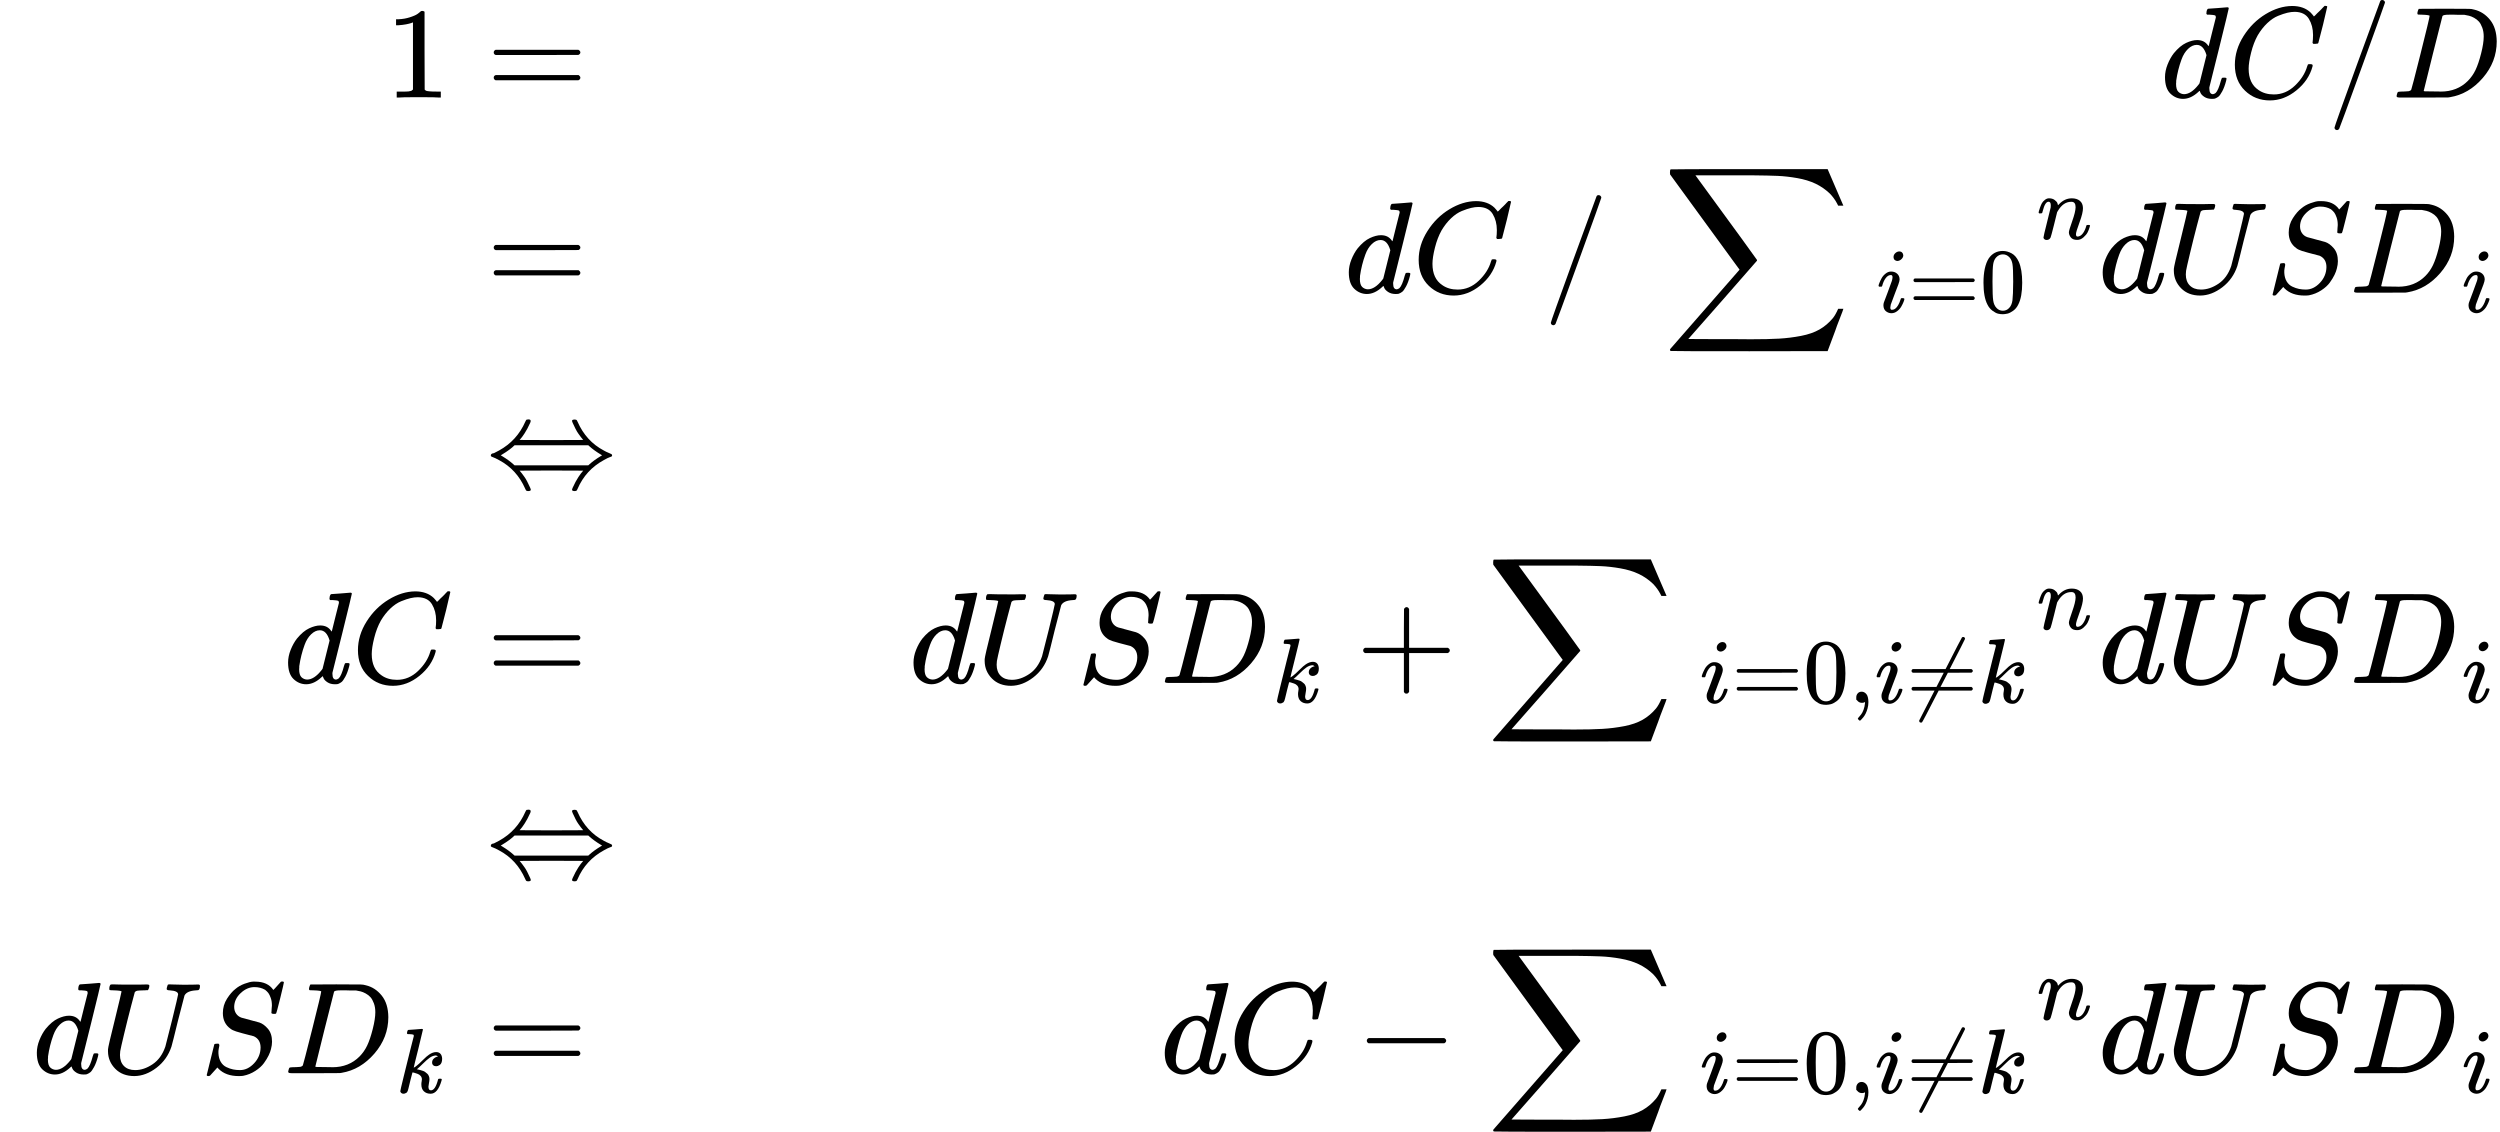
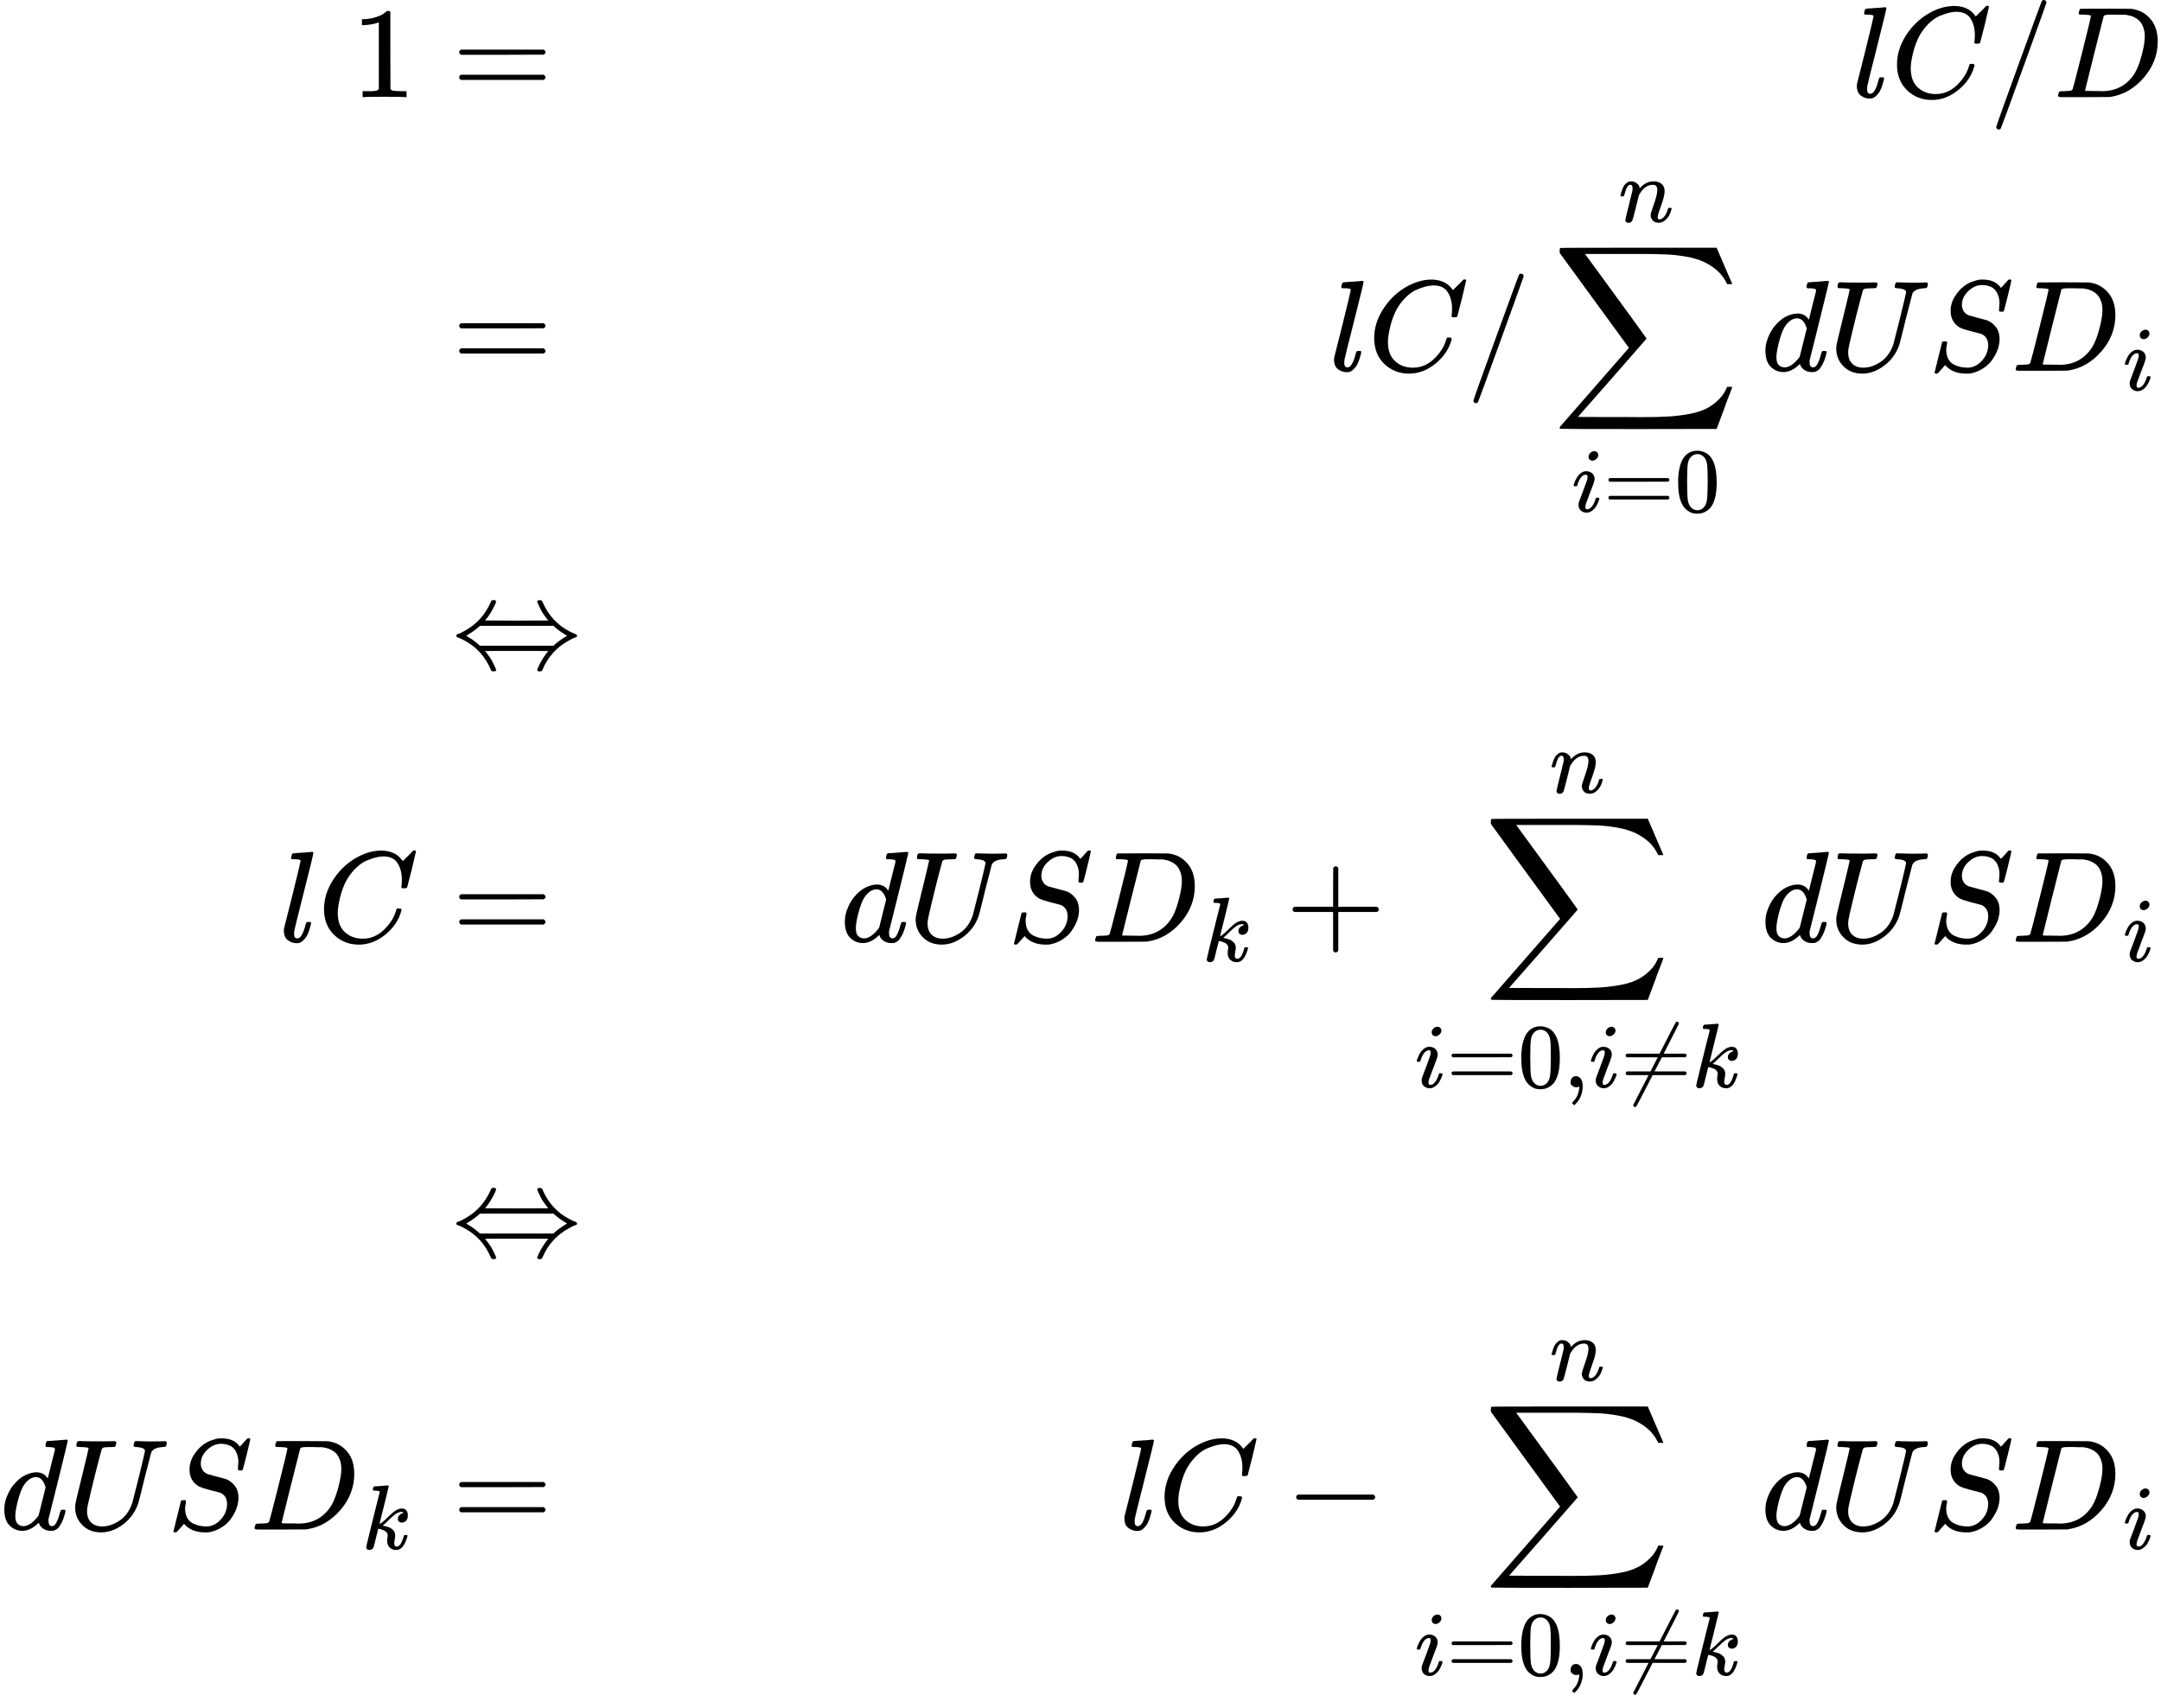
- <svg xmlns="http://www.w3.org/2000/svg" xmlns:xlink="http://www.w3.org/1999/xlink" width="347.832px" height="157.464px" viewBox="0 -4600 19217.6 8700" aria-hidden="true" style="">
+ <svg xmlns="http://www.w3.org/2000/svg" xmlns:xlink="http://www.w3.org/1999/xlink" width="301.960px" height="238.624px" viewBox="0 -6842.1 16683.3 13184.2" aria-hidden="true" style="">
  <defs>
-     <path id="MJX-6-TEX-N-31" d="M213 578L200 573Q186 568 160 563T102 556H83V602H102Q149 604 189 617T245 641T273 663Q275 666 285 666Q294 666 302 660V361L303 61Q310 54 315 52T339 48T401 46H427V0H416Q395 3 257 3Q121 3 100 0H88V46H114Q136 46 152 46T177 47T193 50T201 52T207 57T213 61V578Z" />
-     <path id="MJX-6-TEX-N-3D" d="M56 347Q56 360 70 367H707Q722 359 722 347Q722 336 708 328L390 327H72Q56 332 56 347ZM56 153Q56 168 72 173H708Q722 163 722 153Q722 140 707 133H70Q56 140 56 153Z" />
-     <path id="MJX-6-TEX-I-1D451" d="M366 683Q367 683 438 688T511 694Q523 694 523 686Q523 679 450 384T375 83T374 68Q374 26 402 26Q411 27 422 35Q443 55 463 131Q469 151 473 152Q475 153 483 153H487H491Q506 153 506 145Q506 140 503 129Q490 79 473 48T445 8T417 -8Q409 -10 393 -10Q359 -10 336 5T306 36L300 51Q299 52 296 50Q294 48 292 46Q233 -10 172 -10Q117 -10 75 30T33 157Q33 205 53 255T101 341Q148 398 195 420T280 442Q336 442 364 400Q369 394 369 396Q370 400 396 505T424 616Q424 629 417 632T378 637H357Q351 643 351 645T353 664Q358 683 366 683ZM352 326Q329 405 277 405Q242 405 210 374T160 293Q131 214 119 129Q119 126 119 118T118 106Q118 61 136 44T179 26Q233 26 290 98L298 109L352 326Z" />
-     <path id="MJX-6-TEX-I-1D436" d="M50 252Q50 367 117 473T286 641T490 704Q580 704 633 653Q642 643 648 636T656 626L657 623Q660 623 684 649Q691 655 699 663T715 679T725 690L740 705H746Q760 705 760 698Q760 694 728 561Q692 422 692 421Q690 416 687 415T669 413H653Q647 419 647 422Q647 423 648 429T650 449T651 481Q651 552 619 605T510 659Q484 659 454 652T382 628T299 572T226 479Q194 422 175 346T156 222Q156 108 232 58Q280 24 350 24Q441 24 512 92T606 240Q610 253 612 255T628 257Q648 257 648 248Q648 243 647 239Q618 132 523 55T319 -22Q206 -22 128 53T50 252Z" />
-     <path id="MJX-6-TEX-N-2F" d="M423 750Q432 750 438 744T444 730Q444 725 271 248T92 -240Q85 -250 75 -250Q68 -250 62 -245T56 -231Q56 -221 230 257T407 740Q411 750 423 750Z" />
-     <path id="MJX-6-TEX-I-1D437" d="M287 628Q287 635 230 637Q207 637 200 638T193 647Q193 655 197 667T204 682Q206 683 403 683Q570 682 590 682T630 676Q702 659 752 597T803 431Q803 275 696 151T444 3L430 1L236 0H125H72Q48 0 41 2T33 11Q33 13 36 25Q40 41 44 43T67 46Q94 46 127 49Q141 52 146 61Q149 65 218 339T287 628ZM703 469Q703 507 692 537T666 584T629 613T590 629T555 636Q553 636 541 636T512 636T479 637H436Q392 637 386 627Q384 623 313 339T242 52Q242 48 253 48T330 47Q335 47 349 47T373 46Q499 46 581 128Q617 164 640 212T683 339T703 469Z" />
-     <path id="MJX-6-TEX-N-A0" d="" />
-     <path id="MJX-6-TEX-LO-2211" d="M60 948Q63 950 665 950H1267L1325 815Q1384 677 1388 669H1348L1341 683Q1320 724 1285 761Q1235 809 1174 838T1033 881T882 898T699 902H574H543H251L259 891Q722 258 724 252Q725 250 724 246Q721 243 460 -56L196 -356Q196 -357 407 -357Q459 -357 548 -357T676 -358Q812 -358 896 -353T1063 -332T1204 -283T1307 -196Q1328 -170 1348 -124H1388Q1388 -125 1381 -145T1356 -210T1325 -294L1267 -449L666 -450Q64 -450 61 -448Q55 -446 55 -439Q55 -437 57 -433L590 177Q590 178 557 222T452 366T322 544L56 909L55 924Q55 945 60 948Z" />
-     <path id="MJX-6-TEX-I-1D456" d="M184 600Q184 624 203 642T247 661Q265 661 277 649T290 619Q290 596 270 577T226 557Q211 557 198 567T184 600ZM21 287Q21 295 30 318T54 369T98 420T158 442Q197 442 223 419T250 357Q250 340 236 301T196 196T154 83Q149 61 149 51Q149 26 166 26Q175 26 185 29T208 43T235 78T260 137Q263 149 265 151T282 153Q302 153 302 143Q302 135 293 112T268 61T223 11T161 -11Q129 -11 102 10T74 74Q74 91 79 106T122 220Q160 321 166 341T173 380Q173 404 156 404H154Q124 404 99 371T61 287Q60 286 59 284T58 281T56 279T53 278T49 278T41 278H27Q21 284 21 287Z" />
-     <path id="MJX-6-TEX-N-30" d="M96 585Q152 666 249 666Q297 666 345 640T423 548Q460 465 460 320Q460 165 417 83Q397 41 362 16T301 -15T250 -22Q224 -22 198 -16T137 16T82 83Q39 165 39 320Q39 494 96 585ZM321 597Q291 629 250 629Q208 629 178 597Q153 571 145 525T137 333Q137 175 145 125T181 46Q209 16 250 16Q290 16 318 46Q347 76 354 130T362 333Q362 478 354 524T321 597Z" />
-     <path id="MJX-6-TEX-I-1D45B" d="M21 287Q22 293 24 303T36 341T56 388T89 425T135 442Q171 442 195 424T225 390T231 369Q231 367 232 367L243 378Q304 442 382 442Q436 442 469 415T503 336T465 179T427 52Q427 26 444 26Q450 26 453 27Q482 32 505 65T540 145Q542 153 560 153Q580 153 580 145Q580 144 576 130Q568 101 554 73T508 17T439 -10Q392 -10 371 17T350 73Q350 92 386 193T423 345Q423 404 379 404H374Q288 404 229 303L222 291L189 157Q156 26 151 16Q138 -11 108 -11Q95 -11 87 -5T76 7T74 17Q74 30 112 180T152 343Q153 348 153 366Q153 405 129 405Q91 405 66 305Q60 285 60 284Q58 278 41 278H27Q21 284 21 287Z" />
-     <path id="MJX-6-TEX-I-1D448" d="M107 637Q73 637 71 641Q70 643 70 649Q70 673 81 682Q83 683 98 683Q139 681 234 681Q268 681 297 681T342 682T362 682Q378 682 378 672Q378 670 376 658Q371 641 366 638H364Q362 638 359 638T352 638T343 637T334 637Q295 636 284 634T266 623Q265 621 238 518T184 302T154 169Q152 155 152 140Q152 86 183 55T269 24Q336 24 403 69T501 205L552 406Q599 598 599 606Q599 633 535 637Q511 637 511 648Q511 650 513 660Q517 676 519 679T529 683Q532 683 561 682T645 680Q696 680 723 681T752 682Q767 682 767 672Q767 650 759 642Q756 637 737 637Q666 633 648 597Q646 592 598 404Q557 235 548 205Q515 105 433 42T263 -22Q171 -22 116 34T60 167V183Q60 201 115 421Q164 622 164 628Q164 635 107 637Z" />
-     <path id="MJX-6-TEX-I-1D446" d="M308 24Q367 24 416 76T466 197Q466 260 414 284Q308 311 278 321T236 341Q176 383 176 462Q176 523 208 573T273 648Q302 673 343 688T407 704H418H425Q521 704 564 640Q565 640 577 653T603 682T623 704Q624 704 627 704T632 705Q645 705 645 698T617 577T585 459T569 456Q549 456 549 465Q549 471 550 475Q550 478 551 494T553 520Q553 554 544 579T526 616T501 641Q465 662 419 662Q362 662 313 616T263 510Q263 480 278 458T319 427Q323 425 389 408T456 390Q490 379 522 342T554 242Q554 216 546 186Q541 164 528 137T492 78T426 18T332 -20Q320 -22 298 -22Q199 -22 144 33L134 44L106 13Q83 -14 78 -18T65 -22Q52 -22 52 -14Q52 -11 110 221Q112 227 130 227H143Q149 221 149 216Q149 214 148 207T144 186T142 153Q144 114 160 87T203 47T255 29T308 24Z" />
-     <path id="MJX-6-TEX-N-21D4" d="M308 524Q318 526 323 526Q340 526 340 514Q340 507 336 499Q326 476 314 454T292 417T274 391T260 374L255 368Q255 367 500 367Q744 367 744 368L739 374Q734 379 726 390T707 416T685 453T663 499Q658 511 658 515Q658 525 680 525Q687 524 690 523T695 519T701 507Q766 359 902 287Q921 276 939 269T961 259T966 250Q966 246 965 244T960 240T949 236T930 228T902 213Q763 137 701 -7Q697 -16 695 -19T690 -23T680 -25Q658 -25 658 -15Q658 -11 663 1Q673 24 685 46T707 83T725 109T739 126L744 132Q744 133 500 133Q255 133 255 132L260 126Q265 121 273 110T292 84T314 47T336 1Q341 -11 341 -15Q341 -25 319 -25Q312 -24 309 -23T304 -19T298 -7Q233 141 97 213Q83 221 70 227T51 235T41 239T35 243T34 250T35 256T40 261T51 265T70 273T97 287Q235 363 299 509Q305 522 308 524ZM792 319L783 327H216Q183 294 120 256L110 250L120 244Q173 212 207 181L216 173H783L792 181Q826 212 879 244L889 250L879 256Q826 288 792 319Z" />
-     <path id="MJX-6-TEX-I-1D458" d="M121 647Q121 657 125 670T137 683Q138 683 209 688T282 694Q294 694 294 686Q294 679 244 477Q194 279 194 272Q213 282 223 291Q247 309 292 354T362 415Q402 442 438 442Q468 442 485 423T503 369Q503 344 496 327T477 302T456 291T438 288Q418 288 406 299T394 328Q394 353 410 369T442 390L458 393Q446 405 434 405H430Q398 402 367 380T294 316T228 255Q230 254 243 252T267 246T293 238T320 224T342 206T359 180T365 147Q365 130 360 106T354 66Q354 26 381 26Q429 26 459 145Q461 153 479 153H483Q499 153 499 144Q499 139 496 130Q455 -11 378 -11Q333 -11 305 15T277 90Q277 108 280 121T283 145Q283 167 269 183T234 206T200 217T182 220H180Q168 178 159 139T145 81T136 44T129 20T122 7T111 -2Q98 -11 83 -11Q66 -11 57 -1T48 16Q48 26 85 176T158 471L195 616Q196 629 188 632T149 637H144Q134 637 131 637T124 640T121 647Z" />
-     <path id="MJX-6-TEX-N-2B" d="M56 237T56 250T70 270H369V420L370 570Q380 583 389 583Q402 583 409 568V270H707Q722 262 722 250T707 230H409V-68Q401 -82 391 -82H389H387Q375 -82 369 -68V230H70Q56 237 56 250Z" />
-     <path id="MJX-6-TEX-N-2C" d="M78 35T78 60T94 103T137 121Q165 121 187 96T210 8Q210 -27 201 -60T180 -117T154 -158T130 -185T117 -194Q113 -194 104 -185T95 -172Q95 -168 106 -156T131 -126T157 -76T173 -3V9L172 8Q170 7 167 6T161 3T152 1T140 0Q113 0 96 17Z" />
-     <path id="MJX-6-TEX-N-2260" d="M166 -215T159 -215T147 -212T141 -204T139 -197Q139 -190 144 -183L306 133H70Q56 140 56 153Q56 168 72 173H327L406 327H72Q56 332 56 347Q56 360 70 367H426Q597 702 602 707Q605 716 618 716Q625 716 630 712T636 703T638 696Q638 692 471 367H707Q722 359 722 347Q722 336 708 328L451 327L371 173H708Q722 163 722 153Q722 140 707 133H351Q175 -210 170 -212Q166 -215 159 -215Z" />
-     <path id="MJX-6-TEX-N-2212" d="M84 237T84 250T98 270H679Q694 262 694 250T679 230H98Q84 237 84 250Z" />
+     <path id="MJX-26-TEX-N-31" d="M213 578L200 573Q186 568 160 563T102 556H83V602H102Q149 604 189 617T245 641T273 663Q275 666 285 666Q294 666 302 660V361L303 61Q310 54 315 52T339 48T401 46H427V0H416Q395 3 257 3Q121 3 100 0H88V46H114Q136 46 152 46T177 47T193 50T201 52T207 57T213 61V578Z" />
+     <path id="MJX-26-TEX-N-3D" d="M56 347Q56 360 70 367H707Q722 359 722 347Q722 336 708 328L390 327H72Q56 332 56 347ZM56 153Q56 168 72 173H708Q722 163 722 153Q722 140 707 133H70Q56 140 56 153Z" />
+     <path id="MJX-26-TEX-I-1D459" d="M117 59Q117 26 142 26Q179 26 205 131Q211 151 215 152Q217 153 225 153H229Q238 153 241 153T246 151T248 144Q247 138 245 128T234 90T214 43T183 6T137 -11Q101 -11 70 11T38 85Q38 97 39 102L104 360Q167 615 167 623Q167 626 166 628T162 632T157 634T149 635T141 636T132 637T122 637Q112 637 109 637T101 638T95 641T94 647Q94 649 96 661Q101 680 107 682T179 688Q194 689 213 690T243 693T254 694Q266 694 266 686Q266 675 193 386T118 83Q118 81 118 75T117 65V59Z" />
+     <path id="MJX-26-TEX-I-1D436" d="M50 252Q50 367 117 473T286 641T490 704Q580 704 633 653Q642 643 648 636T656 626L657 623Q660 623 684 649Q691 655 699 663T715 679T725 690L740 705H746Q760 705 760 698Q760 694 728 561Q692 422 692 421Q690 416 687 415T669 413H653Q647 419 647 422Q647 423 648 429T650 449T651 481Q651 552 619 605T510 659Q484 659 454 652T382 628T299 572T226 479Q194 422 175 346T156 222Q156 108 232 58Q280 24 350 24Q441 24 512 92T606 240Q610 253 612 255T628 257Q648 257 648 248Q648 243 647 239Q618 132 523 55T319 -22Q206 -22 128 53T50 252Z" />
+     <path id="MJX-26-TEX-N-2F" d="M423 750Q432 750 438 744T444 730Q444 725 271 248T92 -240Q85 -250 75 -250Q68 -250 62 -245T56 -231Q56 -221 230 257T407 740Q411 750 423 750Z" />
+     <path id="MJX-26-TEX-I-1D437" d="M287 628Q287 635 230 637Q207 637 200 638T193 647Q193 655 197 667T204 682Q206 683 403 683Q570 682 590 682T630 676Q702 659 752 597T803 431Q803 275 696 151T444 3L430 1L236 0H125H72Q48 0 41 2T33 11Q33 13 36 25Q40 41 44 43T67 46Q94 46 127 49Q141 52 146 61Q149 65 218 339T287 628ZM703 469Q703 507 692 537T666 584T629 613T590 629T555 636Q553 636 541 636T512 636T479 637H436Q392 637 386 627Q384 623 313 339T242 52Q242 48 253 48T330 47Q335 47 349 47T373 46Q499 46 581 128Q617 164 640 212T683 339T703 469Z" />
+     <path id="MJX-26-TEX-LO-2211" d="M60 948Q63 950 665 950H1267L1325 815Q1384 677 1388 669H1348L1341 683Q1320 724 1285 761Q1235 809 1174 838T1033 881T882 898T699 902H574H543H251L259 891Q722 258 724 252Q725 250 724 246Q721 243 460 -56L196 -356Q196 -357 407 -357Q459 -357 548 -357T676 -358Q812 -358 896 -353T1063 -332T1204 -283T1307 -196Q1328 -170 1348 -124H1388Q1388 -125 1381 -145T1356 -210T1325 -294L1267 -449L666 -450Q64 -450 61 -448Q55 -446 55 -439Q55 -437 57 -433L590 177Q590 178 557 222T452 366T322 544L56 909L55 924Q55 945 60 948Z" />
+     <path id="MJX-26-TEX-I-1D456" d="M184 600Q184 624 203 642T247 661Q265 661 277 649T290 619Q290 596 270 577T226 557Q211 557 198 567T184 600ZM21 287Q21 295 30 318T54 369T98 420T158 442Q197 442 223 419T250 357Q250 340 236 301T196 196T154 83Q149 61 149 51Q149 26 166 26Q175 26 185 29T208 43T235 78T260 137Q263 149 265 151T282 153Q302 153 302 143Q302 135 293 112T268 61T223 11T161 -11Q129 -11 102 10T74 74Q74 91 79 106T122 220Q160 321 166 341T173 380Q173 404 156 404H154Q124 404 99 371T61 287Q60 286 59 284T58 281T56 279T53 278T49 278T41 278H27Q21 284 21 287Z" />
+     <path id="MJX-26-TEX-N-30" d="M96 585Q152 666 249 666Q297 666 345 640T423 548Q460 465 460 320Q460 165 417 83Q397 41 362 16T301 -15T250 -22Q224 -22 198 -16T137 16T82 83Q39 165 39 320Q39 494 96 585ZM321 597Q291 629 250 629Q208 629 178 597Q153 571 145 525T137 333Q137 175 145 125T181 46Q209 16 250 16Q290 16 318 46Q347 76 354 130T362 333Q362 478 354 524T321 597Z" />
+     <path id="MJX-26-TEX-I-1D45B" d="M21 287Q22 293 24 303T36 341T56 388T89 425T135 442Q171 442 195 424T225 390T231 369Q231 367 232 367L243 378Q304 442 382 442Q436 442 469 415T503 336T465 179T427 52Q427 26 444 26Q450 26 453 27Q482 32 505 65T540 145Q542 153 560 153Q580 153 580 145Q580 144 576 130Q568 101 554 73T508 17T439 -10Q392 -10 371 17T350 73Q350 92 386 193T423 345Q423 404 379 404H374Q288 404 229 303L222 291L189 157Q156 26 151 16Q138 -11 108 -11Q95 -11 87 -5T76 7T74 17Q74 30 112 180T152 343Q153 348 153 366Q153 405 129 405Q91 405 66 305Q60 285 60 284Q58 278 41 278H27Q21 284 21 287Z" />
+     <path id="MJX-26-TEX-I-1D451" d="M366 683Q367 683 438 688T511 694Q523 694 523 686Q523 679 450 384T375 83T374 68Q374 26 402 26Q411 27 422 35Q443 55 463 131Q469 151 473 152Q475 153 483 153H487H491Q506 153 506 145Q506 140 503 129Q490 79 473 48T445 8T417 -8Q409 -10 393 -10Q359 -10 336 5T306 36L300 51Q299 52 296 50Q294 48 292 46Q233 -10 172 -10Q117 -10 75 30T33 157Q33 205 53 255T101 341Q148 398 195 420T280 442Q336 442 364 400Q369 394 369 396Q370 400 396 505T424 616Q424 629 417 632T378 637H357Q351 643 351 645T353 664Q358 683 366 683ZM352 326Q329 405 277 405Q242 405 210 374T160 293Q131 214 119 129Q119 126 119 118T118 106Q118 61 136 44T179 26Q233 26 290 98L298 109L352 326Z" />
+     <path id="MJX-26-TEX-I-1D448" d="M107 637Q73 637 71 641Q70 643 70 649Q70 673 81 682Q83 683 98 683Q139 681 234 681Q268 681 297 681T342 682T362 682Q378 682 378 672Q378 670 376 658Q371 641 366 638H364Q362 638 359 638T352 638T343 637T334 637Q295 636 284 634T266 623Q265 621 238 518T184 302T154 169Q152 155 152 140Q152 86 183 55T269 24Q336 24 403 69T501 205L552 406Q599 598 599 606Q599 633 535 637Q511 637 511 648Q511 650 513 660Q517 676 519 679T529 683Q532 683 561 682T645 680Q696 680 723 681T752 682Q767 682 767 672Q767 650 759 642Q756 637 737 637Q666 633 648 597Q646 592 598 404Q557 235 548 205Q515 105 433 42T263 -22Q171 -22 116 34T60 167V183Q60 201 115 421Q164 622 164 628Q164 635 107 637Z" />
+     <path id="MJX-26-TEX-I-1D446" d="M308 24Q367 24 416 76T466 197Q466 260 414 284Q308 311 278 321T236 341Q176 383 176 462Q176 523 208 573T273 648Q302 673 343 688T407 704H418H425Q521 704 564 640Q565 640 577 653T603 682T623 704Q624 704 627 704T632 705Q645 705 645 698T617 577T585 459T569 456Q549 456 549 465Q549 471 550 475Q550 478 551 494T553 520Q553 554 544 579T526 616T501 641Q465 662 419 662Q362 662 313 616T263 510Q263 480 278 458T319 427Q323 425 389 408T456 390Q490 379 522 342T554 242Q554 216 546 186Q541 164 528 137T492 78T426 18T332 -20Q320 -22 298 -22Q199 -22 144 33L134 44L106 13Q83 -14 78 -18T65 -22Q52 -22 52 -14Q52 -11 110 221Q112 227 130 227H143Q149 221 149 216Q149 214 148 207T144 186T142 153Q144 114 160 87T203 47T255 29T308 24Z" />
+     <path id="MJX-26-TEX-N-21D4" d="M308 524Q318 526 323 526Q340 526 340 514Q340 507 336 499Q326 476 314 454T292 417T274 391T260 374L255 368Q255 367 500 367Q744 367 744 368L739 374Q734 379 726 390T707 416T685 453T663 499Q658 511 658 515Q658 525 680 525Q687 524 690 523T695 519T701 507Q766 359 902 287Q921 276 939 269T961 259T966 250Q966 246 965 244T960 240T949 236T930 228T902 213Q763 137 701 -7Q697 -16 695 -19T690 -23T680 -25Q658 -25 658 -15Q658 -11 663 1Q673 24 685 46T707 83T725 109T739 126L744 132Q744 133 500 133Q255 133 255 132L260 126Q265 121 273 110T292 84T314 47T336 1Q341 -11 341 -15Q341 -25 319 -25Q312 -24 309 -23T304 -19T298 -7Q233 141 97 213Q83 221 70 227T51 235T41 239T35 243T34 250T35 256T40 261T51 265T70 273T97 287Q235 363 299 509Q305 522 308 524ZM792 319L783 327H216Q183 294 120 256L110 250L120 244Q173 212 207 181L216 173H783L792 181Q826 212 879 244L889 250L879 256Q826 288 792 319Z" />
+     <path id="MJX-26-TEX-I-1D458" d="M121 647Q121 657 125 670T137 683Q138 683 209 688T282 694Q294 694 294 686Q294 679 244 477Q194 279 194 272Q213 282 223 291Q247 309 292 354T362 415Q402 442 438 442Q468 442 485 423T503 369Q503 344 496 327T477 302T456 291T438 288Q418 288 406 299T394 328Q394 353 410 369T442 390L458 393Q446 405 434 405H430Q398 402 367 380T294 316T228 255Q230 254 243 252T267 246T293 238T320 224T342 206T359 180T365 147Q365 130 360 106T354 66Q354 26 381 26Q429 26 459 145Q461 153 479 153H483Q499 153 499 144Q499 139 496 130Q455 -11 378 -11Q333 -11 305 15T277 90Q277 108 280 121T283 145Q283 167 269 183T234 206T200 217T182 220H180Q168 178 159 139T145 81T136 44T129 20T122 7T111 -2Q98 -11 83 -11Q66 -11 57 -1T48 16Q48 26 85 176T158 471L195 616Q196 629 188 632T149 637H144Q134 637 131 637T124 640T121 647Z" />
+     <path id="MJX-26-TEX-N-2B" d="M56 237T56 250T70 270H369V420L370 570Q380 583 389 583Q402 583 409 568V270H707Q722 262 722 250T707 230H409V-68Q401 -82 391 -82H389H387Q375 -82 369 -68V230H70Q56 237 56 250Z" />
+     <path id="MJX-26-TEX-N-2C" d="M78 35T78 60T94 103T137 121Q165 121 187 96T210 8Q210 -27 201 -60T180 -117T154 -158T130 -185T117 -194Q113 -194 104 -185T95 -172Q95 -168 106 -156T131 -126T157 -76T173 -3V9L172 8Q170 7 167 6T161 3T152 1T140 0Q113 0 96 17Z" />
+     <path id="MJX-26-TEX-N-2260" d="M166 -215T159 -215T147 -212T141 -204T139 -197Q139 -190 144 -183L306 133H70Q56 140 56 153Q56 168 72 173H327L406 327H72Q56 332 56 347Q56 360 70 367H426Q597 702 602 707Q605 716 618 716Q625 716 630 712T636 703T638 696Q638 692 471 367H707Q722 359 722 347Q722 336 708 328L451 327L371 173H708Q722 163 722 153Q722 140 707 133H351Q175 -210 170 -212Q166 -215 159 -215Z" />
+     <path id="MJX-26-TEX-N-2212" d="M84 237T84 250T98 270H679Q694 262 694 250T679 230H98Q84 237 84 250Z" />
  </defs>
  <g stroke="currentColor" fill="currentColor" stroke-width="0" transform="scale(1,-1)">
    <g data-mml-node="math">
      <g data-mml-node="mtable">
-         <g data-mml-node="mtr" transform="translate(0,3850)">
-           <g data-mml-node="mtd" transform="translate(2961.4,0)">
+         <g data-mml-node="mtr" transform="translate(0,6092.1)">
+           <g data-mml-node="mtd" transform="translate(2711.4,0)">
            <g data-mml-node="mn">
-               <use data-c="31" xlink:href="#MJX-6-TEX-N-31" />
-             </g>
-           </g>
-           <g data-mml-node="mtd" transform="translate(3461.4,0)">
-             <g data-mml-node="mi" />
-             <g data-mml-node="mo" transform="translate(277.8,0)">
-               <use data-c="3D" xlink:href="#MJX-6-TEX-N-3D" />
-             </g>
-           </g>
-           <g data-mml-node="mtd" transform="translate(16609.6,0)">
-             <g data-mml-node="mi">
-               <use data-c="1D451" xlink:href="#MJX-6-TEX-I-1D451" />
+               <use data-c="31" xlink:href="#MJX-26-TEX-N-31" />
+             </g>
+           </g>
+           <g data-mml-node="mtd" transform="translate(3211.4,0)">
+             <g data-mml-node="mi" />
+             <g data-mml-node="mo" transform="translate(277.8,0)">
+               <use data-c="3D" xlink:href="#MJX-26-TEX-N-3D" />
+             </g>
+           </g>
+           <g data-mml-node="mtd" transform="translate(14297.3,0)">
+             <g data-mml-node="mi">
+               <use data-c="1D459" xlink:href="#MJX-26-TEX-I-1D459" />
+             </g>
+             <g data-mml-node="mi" transform="translate(298,0)">
+               <use data-c="1D436" xlink:href="#MJX-26-TEX-I-1D436" />
+             </g>
+             <g data-mml-node="TeXAtom" data-mjx-texclass="ORD" transform="translate(1058,0)">
+               <g data-mml-node="mo">
+                 <use data-c="2F" xlink:href="#MJX-26-TEX-N-2F" />
+               </g>
+             </g>
+             <g data-mml-node="mi" transform="translate(1558,0)">
+               <use data-c="1D437" xlink:href="#MJX-26-TEX-I-1D437" />
+             </g>
+           </g>
+         </g>
+         <g data-mml-node="mtr" transform="translate(0,3979.5)">
+           <g data-mml-node="mtd" transform="translate(3211.4,0)" />
+           <g data-mml-node="mtd" transform="translate(3211.4,0)">
+             <g data-mml-node="mi" />
+             <g data-mml-node="mo" transform="translate(277.8,0)">
+               <use data-c="3D" xlink:href="#MJX-26-TEX-N-3D" />
+             </g>
+           </g>
+           <g data-mml-node="mtd" transform="translate(10261.1,0)">
+             <g data-mml-node="mi">
+               <use data-c="1D459" xlink:href="#MJX-26-TEX-I-1D459" />
+             </g>
+             <g data-mml-node="mi" transform="translate(298,0)">
+               <use data-c="1D436" xlink:href="#MJX-26-TEX-I-1D436" />
+             </g>
+             <g data-mml-node="TeXAtom" data-mjx-texclass="ORD" transform="translate(1058,0)">
+               <g data-mml-node="mo">
+                 <use data-c="2F" xlink:href="#MJX-26-TEX-N-2F" />
+               </g>
+             </g>
+             <g data-mml-node="munderover" transform="translate(1724.7,0)">
+               <g data-mml-node="mo">
+                 <use data-c="2211" xlink:href="#MJX-26-TEX-LO-2211" />
+               </g>
+               <g data-mml-node="TeXAtom" transform="translate(148.2,-1087.9) scale(0.707)" data-mjx-texclass="ORD">
+                 <g data-mml-node="mi">
+                   <use data-c="1D456" xlink:href="#MJX-26-TEX-I-1D456" />
+                 </g>
+                 <g data-mml-node="mo" transform="translate(345,0)">
+                   <use data-c="3D" xlink:href="#MJX-26-TEX-N-3D" />
+                 </g>
+                 <g data-mml-node="mn" transform="translate(1123,0)">
+                   <use data-c="30" xlink:href="#MJX-26-TEX-N-30" />
+                 </g>
+               </g>
+               <g data-mml-node="TeXAtom" transform="translate(509.9,1150) scale(0.707)" data-mjx-texclass="ORD">
+                 <g data-mml-node="mi">
+                   <use data-c="1D45B" xlink:href="#MJX-26-TEX-I-1D45B" />
+                 </g>
+               </g>
+             </g>
+             <g data-mml-node="mi" transform="translate(3335.3,0)">
+               <use data-c="1D451" xlink:href="#MJX-26-TEX-I-1D451" />
+             </g>
+             <g data-mml-node="mi" transform="translate(3855.3,0)">
+               <use data-c="1D448" xlink:href="#MJX-26-TEX-I-1D448" />
+             </g>
+             <g data-mml-node="mi" transform="translate(4622.3,0)">
+               <use data-c="1D446" xlink:href="#MJX-26-TEX-I-1D446" />
+             </g>
+             <g data-mml-node="msub" transform="translate(5267.3,0)">
+               <g data-mml-node="mi">
+                 <use data-c="1D437" xlink:href="#MJX-26-TEX-I-1D437" />
+               </g>
+               <g data-mml-node="TeXAtom" transform="translate(861,-150) scale(0.707)" data-mjx-texclass="ORD">
+                 <g data-mml-node="mi">
+                   <use data-c="1D456" xlink:href="#MJX-26-TEX-I-1D456" />
+                 </g>
+               </g>
+             </g>
+           </g>
+         </g>
+         <g data-mml-node="mtr" transform="translate(0,1683.6)">
+           <g data-mml-node="mtd" transform="translate(3211.4,0)" />
+           <g data-mml-node="mtd" transform="translate(3211.4,0)">
+             <g data-mml-node="mi" />
+             <g data-mml-node="mo" transform="translate(277.8,0)">
+               <use data-c="21D4" xlink:href="#MJX-26-TEX-N-21D4" />
+             </g>
+           </g>
+         </g>
+         <g data-mml-node="mtr" transform="translate(0,-428.9)">
+           <g data-mml-node="mtd" transform="translate(2153.4,0)">
+             <g data-mml-node="mi">
+               <use data-c="1D459" xlink:href="#MJX-26-TEX-I-1D459" />
+             </g>
+             <g data-mml-node="mi" transform="translate(298,0)">
+               <use data-c="1D436" xlink:href="#MJX-26-TEX-I-1D436" />
+             </g>
+           </g>
+           <g data-mml-node="mtd" transform="translate(3211.4,0)">
+             <g data-mml-node="mi" />
+             <g data-mml-node="mo" transform="translate(277.8,0)">
+               <use data-c="3D" xlink:href="#MJX-26-TEX-N-3D" />
+             </g>
+           </g>
+           <g data-mml-node="mtd" transform="translate(6489.2,0)">
+             <g data-mml-node="mi">
+               <use data-c="1D451" xlink:href="#MJX-26-TEX-I-1D451" />
            </g>
            <g data-mml-node="mi" transform="translate(520,0)">
-               <use data-c="1D436" xlink:href="#MJX-6-TEX-I-1D436" />
-             </g>
-             <g data-mml-node="TeXAtom" data-mjx-texclass="ORD" transform="translate(1280,0)">
-               <g data-mml-node="mo">
-                 <use data-c="2F" xlink:href="#MJX-6-TEX-N-2F" />
-               </g>
-             </g>
-             <g data-mml-node="mi" transform="translate(1780,0)">
-               <use data-c="1D437" xlink:href="#MJX-6-TEX-I-1D437" />
-             </g>
-           </g>
-         </g>
-         <g data-mml-node="mtr" transform="translate(0,2350)">
-           <g data-mml-node="mtd" transform="translate(3461.4,0)" />
-           <g data-mml-node="mtd" transform="translate(3461.4,0)">
-             <g data-mml-node="mi" />
-             <g data-mml-node="mo" transform="translate(277.8,0)">
-               <use data-c="3D" xlink:href="#MJX-6-TEX-N-3D" />
-             </g>
-           </g>
-           <g data-mml-node="mtd" transform="translate(10335.4,0)">
-             <g data-mml-node="mi">
-               <use data-c="1D451" xlink:href="#MJX-6-TEX-I-1D451" />
+               <use data-c="1D448" xlink:href="#MJX-26-TEX-I-1D448" />
+             </g>
+             <g data-mml-node="mi" transform="translate(1287,0)">
+               <use data-c="1D446" xlink:href="#MJX-26-TEX-I-1D446" />
+             </g>
+             <g data-mml-node="msub" transform="translate(1932,0)">
+               <g data-mml-node="mi">
+                 <use data-c="1D437" xlink:href="#MJX-26-TEX-I-1D437" />
+               </g>
+               <g data-mml-node="TeXAtom" transform="translate(861,-150) scale(0.707)" data-mjx-texclass="ORD">
+                 <g data-mml-node="mi">
+                   <use data-c="1D458" xlink:href="#MJX-26-TEX-I-1D458" />
+                 </g>
+               </g>
+             </g>
+             <g data-mml-node="mo" transform="translate(3433.6,0)">
+               <use data-c="2B" xlink:href="#MJX-26-TEX-N-2B" />
+             </g>
+             <g data-mml-node="munderover" transform="translate(4433.8,0)">
+               <g data-mml-node="mo" transform="translate(531.3,0)">
+                 <use data-c="2211" xlink:href="#MJX-26-TEX-LO-2211" />
+               </g>
+               <g data-mml-node="TeXAtom" transform="translate(0,-1123.3) scale(0.707)" data-mjx-texclass="ORD">
+                 <g data-mml-node="mi">
+                   <use data-c="1D456" xlink:href="#MJX-26-TEX-I-1D456" />
+                 </g>
+                 <g data-mml-node="mo" transform="translate(345,0)">
+                   <use data-c="3D" xlink:href="#MJX-26-TEX-N-3D" />
+                 </g>
+                 <g data-mml-node="mn" transform="translate(1123,0)">
+                   <use data-c="30" xlink:href="#MJX-26-TEX-N-30" />
+                 </g>
+                 <g data-mml-node="mo" transform="translate(1623,0)">
+                   <use data-c="2C" xlink:href="#MJX-26-TEX-N-2C" />
+                 </g>
+                 <g data-mml-node="mi" transform="translate(1901,0)">
+                   <use data-c="1D456" xlink:href="#MJX-26-TEX-I-1D456" />
+                 </g>
+                 <g data-mml-node="mo" transform="translate(2246,0)">
+                   <use data-c="2260" xlink:href="#MJX-26-TEX-N-2260" />
+                 </g>
+                 <g data-mml-node="mi" transform="translate(3024,0)">
+                   <use data-c="1D458" xlink:href="#MJX-26-TEX-I-1D458" />
+                 </g>
+               </g>
+               <g data-mml-node="TeXAtom" transform="translate(1041.2,1150) scale(0.707)" data-mjx-texclass="ORD">
+                 <g data-mml-node="mi">
+                   <use data-c="1D45B" xlink:href="#MJX-26-TEX-I-1D45B" />
+                 </g>
+               </g>
+             </g>
+             <g data-mml-node="mi" transform="translate(7107.2,0)">
+               <use data-c="1D451" xlink:href="#MJX-26-TEX-I-1D451" />
+             </g>
+             <g data-mml-node="mi" transform="translate(7627.2,0)">
+               <use data-c="1D448" xlink:href="#MJX-26-TEX-I-1D448" />
+             </g>
+             <g data-mml-node="mi" transform="translate(8394.2,0)">
+               <use data-c="1D446" xlink:href="#MJX-26-TEX-I-1D446" />
+             </g>
+             <g data-mml-node="msub" transform="translate(9039.2,0)">
+               <g data-mml-node="mi">
+                 <use data-c="1D437" xlink:href="#MJX-26-TEX-I-1D437" />
+               </g>
+               <g data-mml-node="TeXAtom" transform="translate(861,-150) scale(0.707)" data-mjx-texclass="ORD">
+                 <g data-mml-node="mi">
+                   <use data-c="1D456" xlink:href="#MJX-26-TEX-I-1D456" />
+                 </g>
+               </g>
+             </g>
+           </g>
+         </g>
+         <g data-mml-node="mtr" transform="translate(0,-2854.2)">
+           <g data-mml-node="mtd" transform="translate(3211.4,0)" />
+           <g data-mml-node="mtd" transform="translate(3211.4,0)">
+             <g data-mml-node="mi" />
+             <g data-mml-node="mo" transform="translate(277.8,0)">
+               <use data-c="21D4" xlink:href="#MJX-26-TEX-N-21D4" />
+             </g>
+           </g>
+         </g>
+         <g data-mml-node="mtr" transform="translate(0,-4966.8)">
+           <g data-mml-node="mtd">
+             <g data-mml-node="mi">
+               <use data-c="1D451" xlink:href="#MJX-26-TEX-I-1D451" />
            </g>
            <g data-mml-node="mi" transform="translate(520,0)">
-               <use data-c="1D436" xlink:href="#MJX-6-TEX-I-1D436" />
-             </g>
-             <g data-mml-node="mtext" transform="translate(1280,0)">
-               <use data-c="A0" xlink:href="#MJX-6-TEX-N-A0" />
-             </g>
-             <g data-mml-node="TeXAtom" data-mjx-texclass="ORD" transform="translate(1530,0)">
-               <g data-mml-node="mo">
-                 <use data-c="2F" xlink:href="#MJX-6-TEX-N-2F" />
-               </g>
-             </g>
-             <g data-mml-node="mtext" transform="translate(2030,0)">
-               <use data-c="A0" xlink:href="#MJX-6-TEX-N-A0" />
-             </g>
-             <g data-mml-node="mo" transform="translate(2446.7,0)">
-               <use data-c="2211" xlink:href="#MJX-6-TEX-LO-2211" />
-             </g>
-             <g data-mml-node="msup" transform="translate(4057.3,0)">
-               <g data-mml-node="TeXAtom" data-mjx-texclass="ORD">
-                 <g data-mml-node="msub">
-                   <g data-mml-node="mi" />
-                   <g data-mml-node="TeXAtom" transform="translate(33,-150) scale(0.707)" data-mjx-texclass="ORD">
-                     <g data-mml-node="mi">
-                       <use data-c="1D456" xlink:href="#MJX-6-TEX-I-1D456" />
-                     </g>
-                     <g data-mml-node="mo" transform="translate(345,0)">
-                       <use data-c="3D" xlink:href="#MJX-6-TEX-N-3D" />
-                     </g>
-                     <g data-mml-node="mn" transform="translate(1123,0)">
-                       <use data-c="30" xlink:href="#MJX-6-TEX-N-30" />
-                     </g>
-                   </g>
-                 </g>
-               </g>
-               <g data-mml-node="TeXAtom" transform="translate(1263.6,413) scale(0.707)" data-mjx-texclass="ORD">
-                 <g data-mml-node="mi">
-                   <use data-c="1D45B" xlink:href="#MJX-6-TEX-I-1D45B" />
-                 </g>
-               </g>
-             </g>
-             <g data-mml-node="mi" transform="translate(5795.2,0)">
-               <use data-c="1D451" xlink:href="#MJX-6-TEX-I-1D451" />
-             </g>
-             <g data-mml-node="mi" transform="translate(6315.2,0)">
-               <use data-c="1D448" xlink:href="#MJX-6-TEX-I-1D448" />
-             </g>
-             <g data-mml-node="mi" transform="translate(7082.2,0)">
-               <use data-c="1D446" xlink:href="#MJX-6-TEX-I-1D446" />
-             </g>
-             <g data-mml-node="msub" transform="translate(7727.2,0)">
-               <g data-mml-node="mi">
-                 <use data-c="1D437" xlink:href="#MJX-6-TEX-I-1D437" />
-               </g>
-               <g data-mml-node="TeXAtom" transform="translate(861,-150) scale(0.707)" data-mjx-texclass="ORD">
-                 <g data-mml-node="mi">
-                   <use data-c="1D456" xlink:href="#MJX-6-TEX-I-1D456" />
-                 </g>
-               </g>
-             </g>
-           </g>
-         </g>
-         <g data-mml-node="mtr" transform="translate(0,850)">
-           <g data-mml-node="mtd" transform="translate(3461.4,0)" />
-           <g data-mml-node="mtd" transform="translate(3461.4,0)">
-             <g data-mml-node="mi" />
-             <g data-mml-node="mo" transform="translate(277.8,0)">
-               <use data-c="21D4" xlink:href="#MJX-6-TEX-N-21D4" />
-             </g>
-           </g>
-           <g data-mml-node="mtd" transform="translate(19217.6,0)" />
-         </g>
-         <g data-mml-node="mtr" transform="translate(0,-650)">
-           <g data-mml-node="mtd" transform="translate(2181.4,0)">
-             <g data-mml-node="mi">
-               <use data-c="1D451" xlink:href="#MJX-6-TEX-I-1D451" />
-             </g>
-             <g data-mml-node="mi" transform="translate(520,0)">
-               <use data-c="1D436" xlink:href="#MJX-6-TEX-I-1D436" />
-             </g>
-           </g>
-           <g data-mml-node="mtd" transform="translate(3461.4,0)">
-             <g data-mml-node="mi" />
-             <g data-mml-node="mo" transform="translate(277.8,0)">
-               <use data-c="3D" xlink:href="#MJX-6-TEX-N-3D" />
-             </g>
-           </g>
-           <g data-mml-node="mtd" transform="translate(6739.2,0)">
-             <g data-mml-node="mtext">
-               <use data-c="A0" xlink:href="#MJX-6-TEX-N-A0" />
-             </g>
-             <g data-mml-node="mi" transform="translate(250,0)">
-               <use data-c="1D451" xlink:href="#MJX-6-TEX-I-1D451" />
-             </g>
-             <g data-mml-node="mi" transform="translate(770,0)">
-               <use data-c="1D448" xlink:href="#MJX-6-TEX-I-1D448" />
-             </g>
-             <g data-mml-node="mi" transform="translate(1537,0)">
-               <use data-c="1D446" xlink:href="#MJX-6-TEX-I-1D446" />
-             </g>
-             <g data-mml-node="msub" transform="translate(2182,0)">
-               <g data-mml-node="mi">
-                 <use data-c="1D437" xlink:href="#MJX-6-TEX-I-1D437" />
-               </g>
-               <g data-mml-node="TeXAtom" transform="translate(861,-150) scale(0.707)" data-mjx-texclass="ORD">
-                 <g data-mml-node="mi">
-                   <use data-c="1D458" xlink:href="#MJX-6-TEX-I-1D458" />
-                 </g>
-               </g>
-             </g>
-             <g data-mml-node="mo" transform="translate(3683.6,0)">
-               <use data-c="2B" xlink:href="#MJX-6-TEX-N-2B" />
-             </g>
-             <g data-mml-node="mo" transform="translate(4683.8,0)">
-               <use data-c="2211" xlink:href="#MJX-6-TEX-LO-2211" />
-             </g>
-             <g data-mml-node="msup" transform="translate(6294.5,0)">
-               <g data-mml-node="TeXAtom" data-mjx-texclass="ORD">
-                 <g data-mml-node="msub">
-                   <g data-mml-node="mi" />
-                   <g data-mml-node="TeXAtom" transform="translate(33,-152.7) scale(0.707)" data-mjx-texclass="ORD">
-                     <g data-mml-node="mi">
-                       <use data-c="1D456" xlink:href="#MJX-6-TEX-I-1D456" />
-                     </g>
-                     <g data-mml-node="mo" transform="translate(345,0)">
-                       <use data-c="3D" xlink:href="#MJX-6-TEX-N-3D" />
-                     </g>
-                     <g data-mml-node="mn" transform="translate(1123,0)">
-                       <use data-c="30" xlink:href="#MJX-6-TEX-N-30" />
-                     </g>
-                     <g data-mml-node="mo" transform="translate(1623,0)">
-                       <use data-c="2C" xlink:href="#MJX-6-TEX-N-2C" />
-                     </g>
-                     <g data-mml-node="mi" transform="translate(1901,0)">
-                       <use data-c="1D456" xlink:href="#MJX-6-TEX-I-1D456" />
-                     </g>
-                     <g data-mml-node="mo" transform="translate(2246,0)">
-                       <use data-c="2260" xlink:href="#MJX-6-TEX-N-2260" />
-                     </g>
-                     <g data-mml-node="mi" transform="translate(3024,0)">
-                       <use data-c="1D458" xlink:href="#MJX-6-TEX-I-1D458" />
-                     </g>
-                   </g>
-                 </g>
-               </g>
-               <g data-mml-node="TeXAtom" transform="translate(2622.7,413) scale(0.707)" data-mjx-texclass="ORD">
-                 <g data-mml-node="mi">
-                   <use data-c="1D45B" xlink:href="#MJX-6-TEX-I-1D45B" />
-                 </g>
-               </g>
-             </g>
-             <g data-mml-node="mi" transform="translate(9391.5,0)">
-               <use data-c="1D451" xlink:href="#MJX-6-TEX-I-1D451" />
-             </g>
-             <g data-mml-node="mi" transform="translate(9911.5,0)">
-               <use data-c="1D448" xlink:href="#MJX-6-TEX-I-1D448" />
-             </g>
-             <g data-mml-node="mi" transform="translate(10678.5,0)">
-               <use data-c="1D446" xlink:href="#MJX-6-TEX-I-1D446" />
-             </g>
-             <g data-mml-node="msub" transform="translate(11323.5,0)">
-               <g data-mml-node="mi">
-                 <use data-c="1D437" xlink:href="#MJX-6-TEX-I-1D437" />
-               </g>
-               <g data-mml-node="TeXAtom" transform="translate(861,-150) scale(0.707)" data-mjx-texclass="ORD">
-                 <g data-mml-node="mi">
-                   <use data-c="1D456" xlink:href="#MJX-6-TEX-I-1D456" />
-                 </g>
-               </g>
-             </g>
-           </g>
-         </g>
-         <g data-mml-node="mtr" transform="translate(0,-2150)">
-           <g data-mml-node="mtd" transform="translate(3461.4,0)" />
-           <g data-mml-node="mtd" transform="translate(3461.4,0)">
-             <g data-mml-node="mi" />
-             <g data-mml-node="mo" transform="translate(277.8,0)">
-               <use data-c="21D4" xlink:href="#MJX-6-TEX-N-21D4" />
-             </g>
-           </g>
-           <g data-mml-node="mtd" transform="translate(19217.6,0)" />
-         </g>
-         <g data-mml-node="mtr" transform="translate(0,-3650)">
-           <g data-mml-node="mtd">
-             <g data-mml-node="mtext">
-               <use data-c="A0" xlink:href="#MJX-6-TEX-N-A0" />
-             </g>
-             <g data-mml-node="mi" transform="translate(250,0)">
-               <use data-c="1D451" xlink:href="#MJX-6-TEX-I-1D451" />
-             </g>
-             <g data-mml-node="mi" transform="translate(770,0)">
-               <use data-c="1D448" xlink:href="#MJX-6-TEX-I-1D448" />
-             </g>
-             <g data-mml-node="mi" transform="translate(1537,0)">
-               <use data-c="1D446" xlink:href="#MJX-6-TEX-I-1D446" />
-             </g>
-             <g data-mml-node="msub" transform="translate(2182,0)">
-               <g data-mml-node="mi">
-                 <use data-c="1D437" xlink:href="#MJX-6-TEX-I-1D437" />
-               </g>
-               <g data-mml-node="TeXAtom" transform="translate(861,-150) scale(0.707)" data-mjx-texclass="ORD">
-                 <g data-mml-node="mi">
-                   <use data-c="1D458" xlink:href="#MJX-6-TEX-I-1D458" />
-                 </g>
-               </g>
-             </g>
-           </g>
-           <g data-mml-node="mtd" transform="translate(3461.4,0)">
-             <g data-mml-node="mi" />
-             <g data-mml-node="mo" transform="translate(277.8,0)">
-               <use data-c="3D" xlink:href="#MJX-6-TEX-N-3D" />
-             </g>
-           </g>
-           <g data-mml-node="mtd" transform="translate(8670.6,0)">
-             <g data-mml-node="mtext">
-               <use data-c="A0" xlink:href="#MJX-6-TEX-N-A0" />
-             </g>
-             <g data-mml-node="mi" transform="translate(250,0)">
-               <use data-c="1D451" xlink:href="#MJX-6-TEX-I-1D451" />
-             </g>
-             <g data-mml-node="mi" transform="translate(770,0)">
-               <use data-c="1D436" xlink:href="#MJX-6-TEX-I-1D436" />
-             </g>
-             <g data-mml-node="mo" transform="translate(1752.2,0)">
-               <use data-c="2212" xlink:href="#MJX-6-TEX-N-2212" />
-             </g>
-             <g data-mml-node="mo" transform="translate(2752.4,0)">
-               <use data-c="2211" xlink:href="#MJX-6-TEX-LO-2211" />
-             </g>
-             <g data-mml-node="msup" transform="translate(4363.1,0)">
-               <g data-mml-node="TeXAtom" data-mjx-texclass="ORD">
-                 <g data-mml-node="msub">
-                   <g data-mml-node="mi" />
-                   <g data-mml-node="TeXAtom" transform="translate(33,-152.7) scale(0.707)" data-mjx-texclass="ORD">
-                     <g data-mml-node="mi">
-                       <use data-c="1D456" xlink:href="#MJX-6-TEX-I-1D456" />
-                     </g>
-                     <g data-mml-node="mo" transform="translate(345,0)">
-                       <use data-c="3D" xlink:href="#MJX-6-TEX-N-3D" />
-                     </g>
-                     <g data-mml-node="mn" transform="translate(1123,0)">
-                       <use data-c="30" xlink:href="#MJX-6-TEX-N-30" />
-                     </g>
-                     <g data-mml-node="mo" transform="translate(1623,0)">
-                       <use data-c="2C" xlink:href="#MJX-6-TEX-N-2C" />
-                     </g>
-                     <g data-mml-node="mi" transform="translate(1901,0)">
-                       <use data-c="1D456" xlink:href="#MJX-6-TEX-I-1D456" />
-                     </g>
-                     <g data-mml-node="mo" transform="translate(2246,0)">
-                       <use data-c="2260" xlink:href="#MJX-6-TEX-N-2260" />
-                     </g>
-                     <g data-mml-node="mi" transform="translate(3024,0)">
-                       <use data-c="1D458" xlink:href="#MJX-6-TEX-I-1D458" />
-                     </g>
-                   </g>
-                 </g>
-               </g>
-               <g data-mml-node="TeXAtom" transform="translate(2622.7,413) scale(0.707)" data-mjx-texclass="ORD">
-                 <g data-mml-node="mi">
-                   <use data-c="1D45B" xlink:href="#MJX-6-TEX-I-1D45B" />
-                 </g>
-               </g>
-             </g>
-             <g data-mml-node="mi" transform="translate(7460.1,0)">
-               <use data-c="1D451" xlink:href="#MJX-6-TEX-I-1D451" />
-             </g>
-             <g data-mml-node="mi" transform="translate(7980.1,0)">
-               <use data-c="1D448" xlink:href="#MJX-6-TEX-I-1D448" />
-             </g>
-             <g data-mml-node="mi" transform="translate(8747.1,0)">
-               <use data-c="1D446" xlink:href="#MJX-6-TEX-I-1D446" />
-             </g>
-             <g data-mml-node="msub" transform="translate(9392.1,0)">
-               <g data-mml-node="mi">
-                 <use data-c="1D437" xlink:href="#MJX-6-TEX-I-1D437" />
-               </g>
-               <g data-mml-node="TeXAtom" transform="translate(861,-150) scale(0.707)" data-mjx-texclass="ORD">
-                 <g data-mml-node="mi">
-                   <use data-c="1D456" xlink:href="#MJX-6-TEX-I-1D456" />
+               <use data-c="1D448" xlink:href="#MJX-26-TEX-I-1D448" />
+             </g>
+             <g data-mml-node="mi" transform="translate(1287,0)">
+               <use data-c="1D446" xlink:href="#MJX-26-TEX-I-1D446" />
+             </g>
+             <g data-mml-node="msub" transform="translate(1932,0)">
+               <g data-mml-node="mi">
+                 <use data-c="1D437" xlink:href="#MJX-26-TEX-I-1D437" />
+               </g>
+               <g data-mml-node="TeXAtom" transform="translate(861,-150) scale(0.707)" data-mjx-texclass="ORD">
+                 <g data-mml-node="mi">
+                   <use data-c="1D458" xlink:href="#MJX-26-TEX-I-1D458" />
+                 </g>
+               </g>
+             </g>
+           </g>
+           <g data-mml-node="mtd" transform="translate(3211.4,0)">
+             <g data-mml-node="mi" />
+             <g data-mml-node="mo" transform="translate(277.8,0)">
+               <use data-c="3D" xlink:href="#MJX-26-TEX-N-3D" />
+             </g>
+           </g>
+           <g data-mml-node="mtd" transform="translate(8642.6,0)">
+             <g data-mml-node="mi">
+               <use data-c="1D459" xlink:href="#MJX-26-TEX-I-1D459" />
+             </g>
+             <g data-mml-node="mi" transform="translate(298,0)">
+               <use data-c="1D436" xlink:href="#MJX-26-TEX-I-1D436" />
+             </g>
+             <g data-mml-node="mo" transform="translate(1280.2,0)">
+               <use data-c="2212" xlink:href="#MJX-26-TEX-N-2212" />
+             </g>
+             <g data-mml-node="munderover" transform="translate(2280.4,0)">
+               <g data-mml-node="mo" transform="translate(531.3,0)">
+                 <use data-c="2211" xlink:href="#MJX-26-TEX-LO-2211" />
+               </g>
+               <g data-mml-node="TeXAtom" transform="translate(0,-1123.3) scale(0.707)" data-mjx-texclass="ORD">
+                 <g data-mml-node="mi">
+                   <use data-c="1D456" xlink:href="#MJX-26-TEX-I-1D456" />
+                 </g>
+                 <g data-mml-node="mo" transform="translate(345,0)">
+                   <use data-c="3D" xlink:href="#MJX-26-TEX-N-3D" />
+                 </g>
+                 <g data-mml-node="mn" transform="translate(1123,0)">
+                   <use data-c="30" xlink:href="#MJX-26-TEX-N-30" />
+                 </g>
+                 <g data-mml-node="mo" transform="translate(1623,0)">
+                   <use data-c="2C" xlink:href="#MJX-26-TEX-N-2C" />
+                 </g>
+                 <g data-mml-node="mi" transform="translate(1901,0)">
+                   <use data-c="1D456" xlink:href="#MJX-26-TEX-I-1D456" />
+                 </g>
+                 <g data-mml-node="mo" transform="translate(2246,0)">
+                   <use data-c="2260" xlink:href="#MJX-26-TEX-N-2260" />
+                 </g>
+                 <g data-mml-node="mi" transform="translate(3024,0)">
+                   <use data-c="1D458" xlink:href="#MJX-26-TEX-I-1D458" />
+                 </g>
+               </g>
+               <g data-mml-node="TeXAtom" transform="translate(1041.2,1150) scale(0.707)" data-mjx-texclass="ORD">
+                 <g data-mml-node="mi">
+                   <use data-c="1D45B" xlink:href="#MJX-26-TEX-I-1D45B" />
+                 </g>
+               </g>
+             </g>
+             <g data-mml-node="mi" transform="translate(4953.8,0)">
+               <use data-c="1D451" xlink:href="#MJX-26-TEX-I-1D451" />
+             </g>
+             <g data-mml-node="mi" transform="translate(5473.8,0)">
+               <use data-c="1D448" xlink:href="#MJX-26-TEX-I-1D448" />
+             </g>
+             <g data-mml-node="mi" transform="translate(6240.8,0)">
+               <use data-c="1D446" xlink:href="#MJX-26-TEX-I-1D446" />
+             </g>
+             <g data-mml-node="msub" transform="translate(6885.8,0)">
+               <g data-mml-node="mi">
+                 <use data-c="1D437" xlink:href="#MJX-26-TEX-I-1D437" />
+               </g>
+               <g data-mml-node="TeXAtom" transform="translate(861,-150) scale(0.707)" data-mjx-texclass="ORD">
+                 <g data-mml-node="mi">
+                   <use data-c="1D456" xlink:href="#MJX-26-TEX-I-1D456" />
                </g>
              </g>
            </g>
          </g>
        </g>
      </g>
    </g>
  </g>
</svg>
